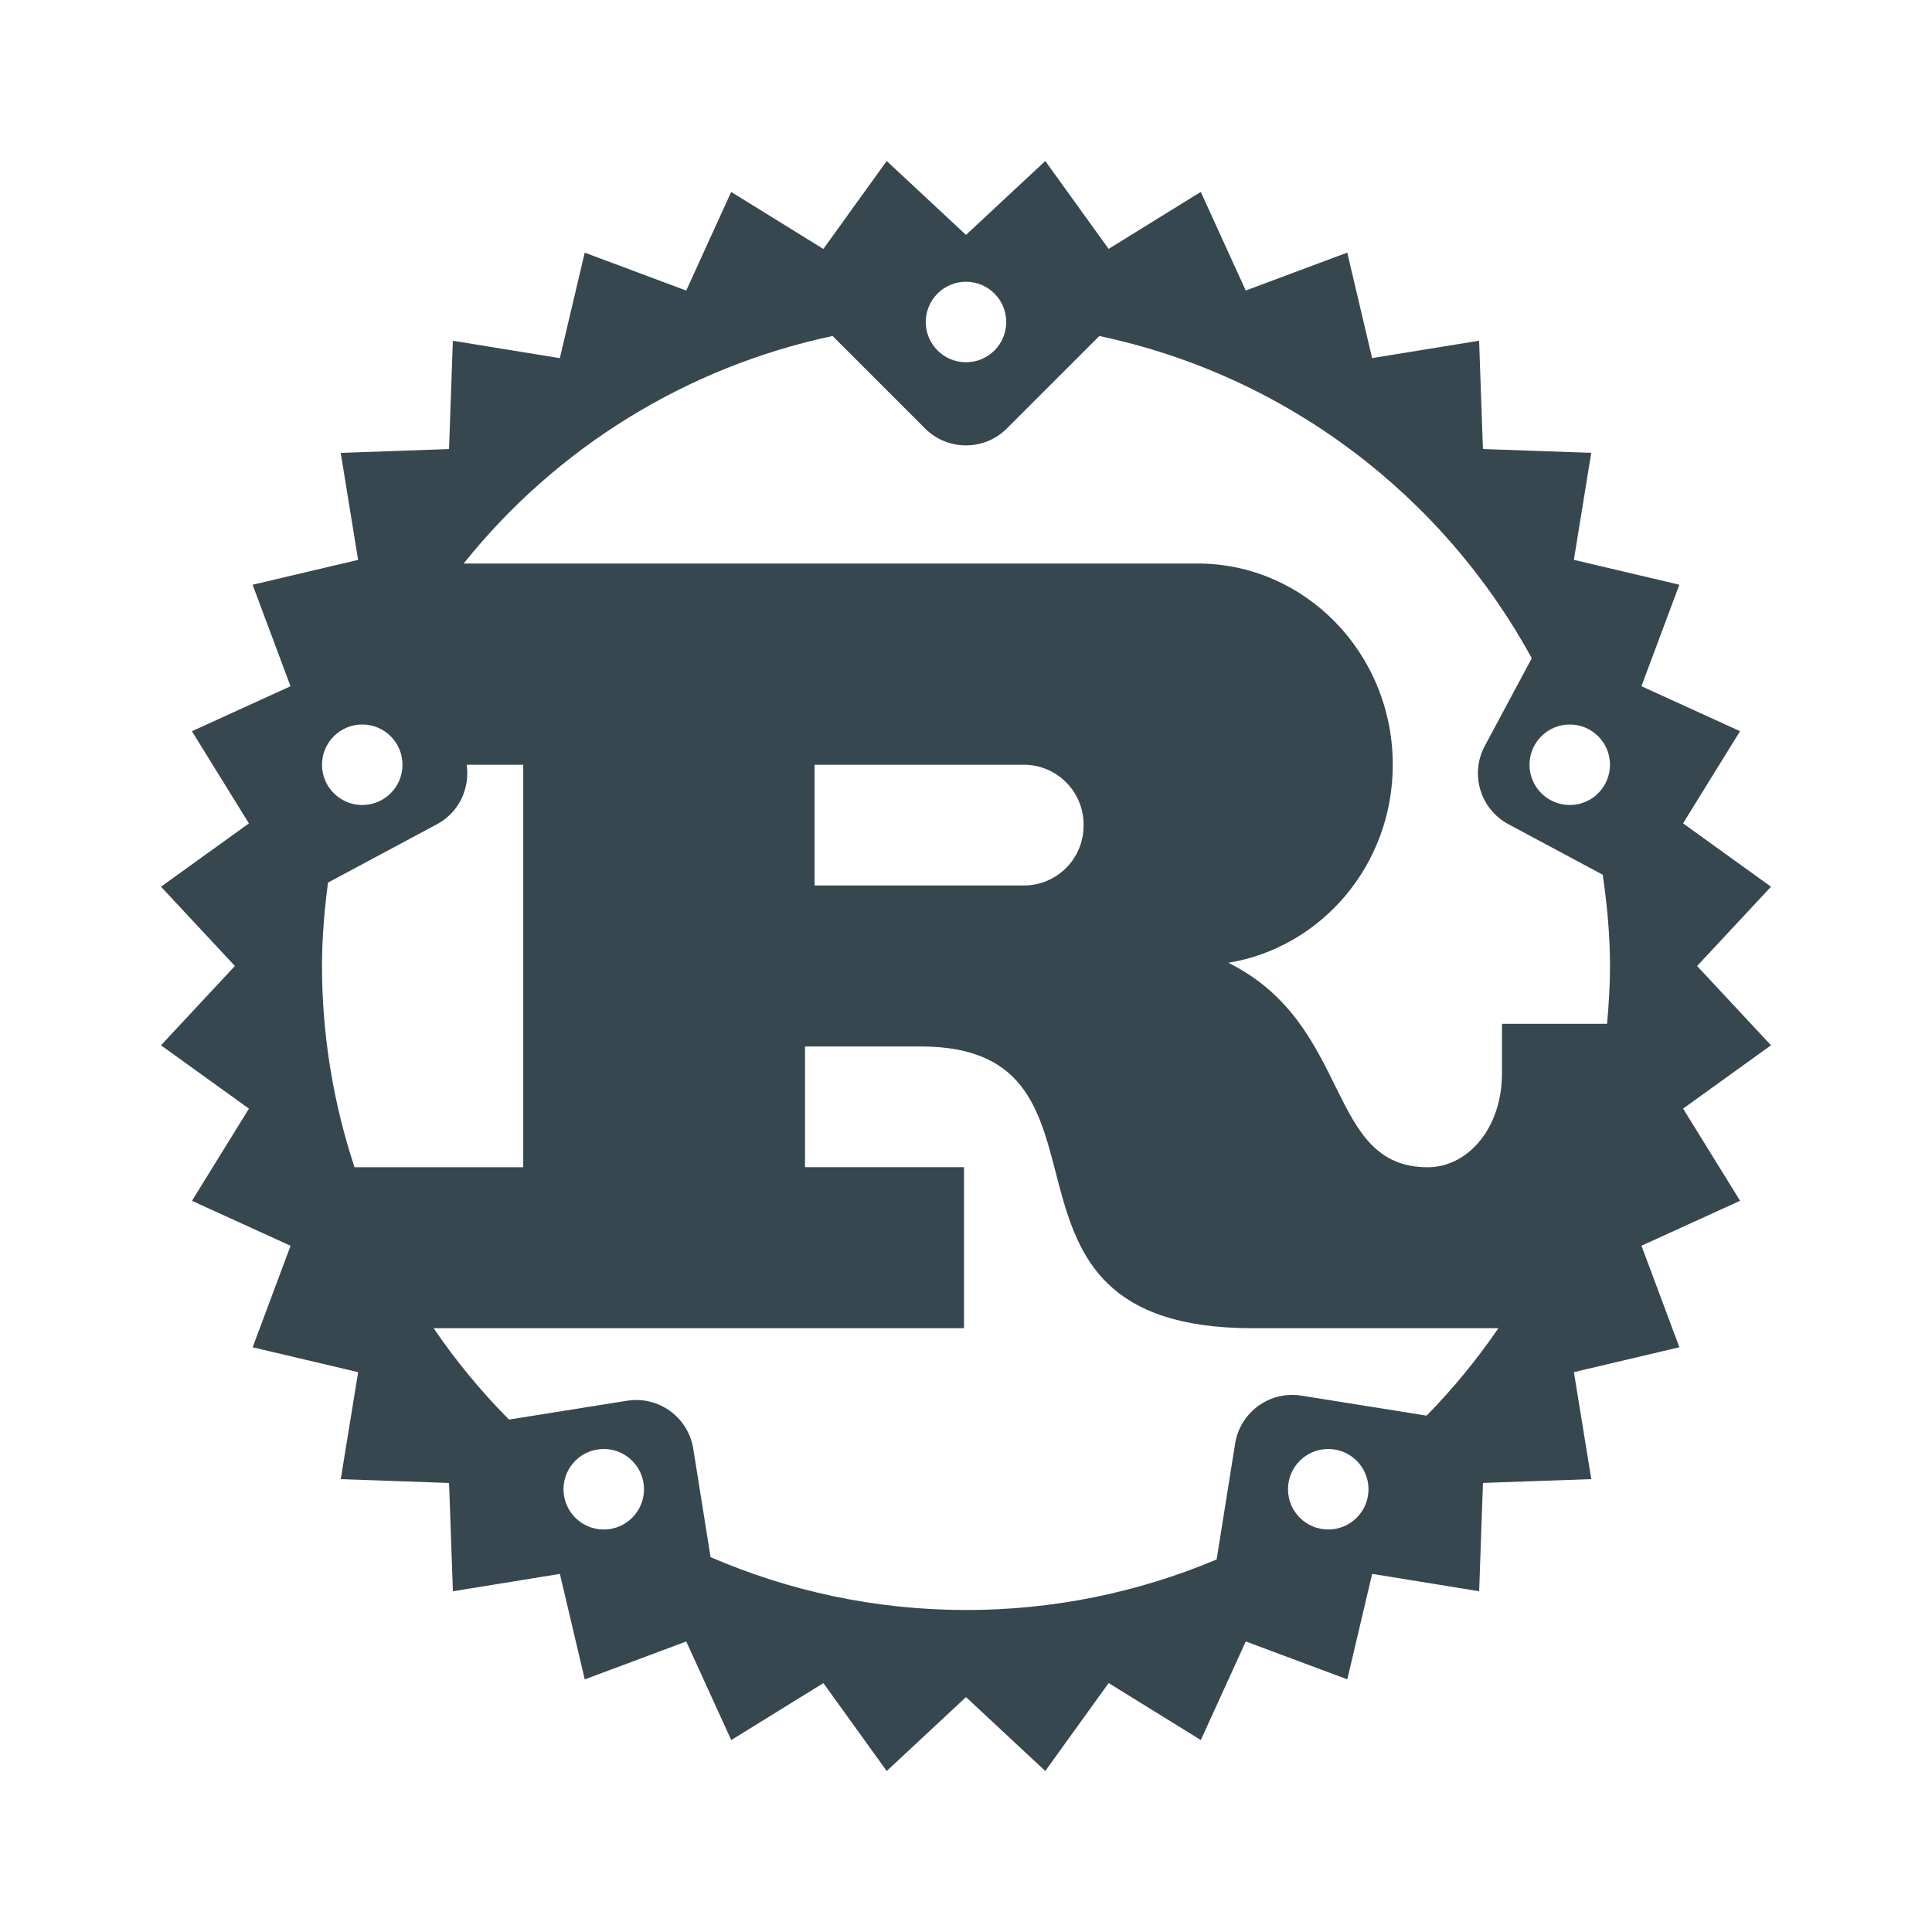
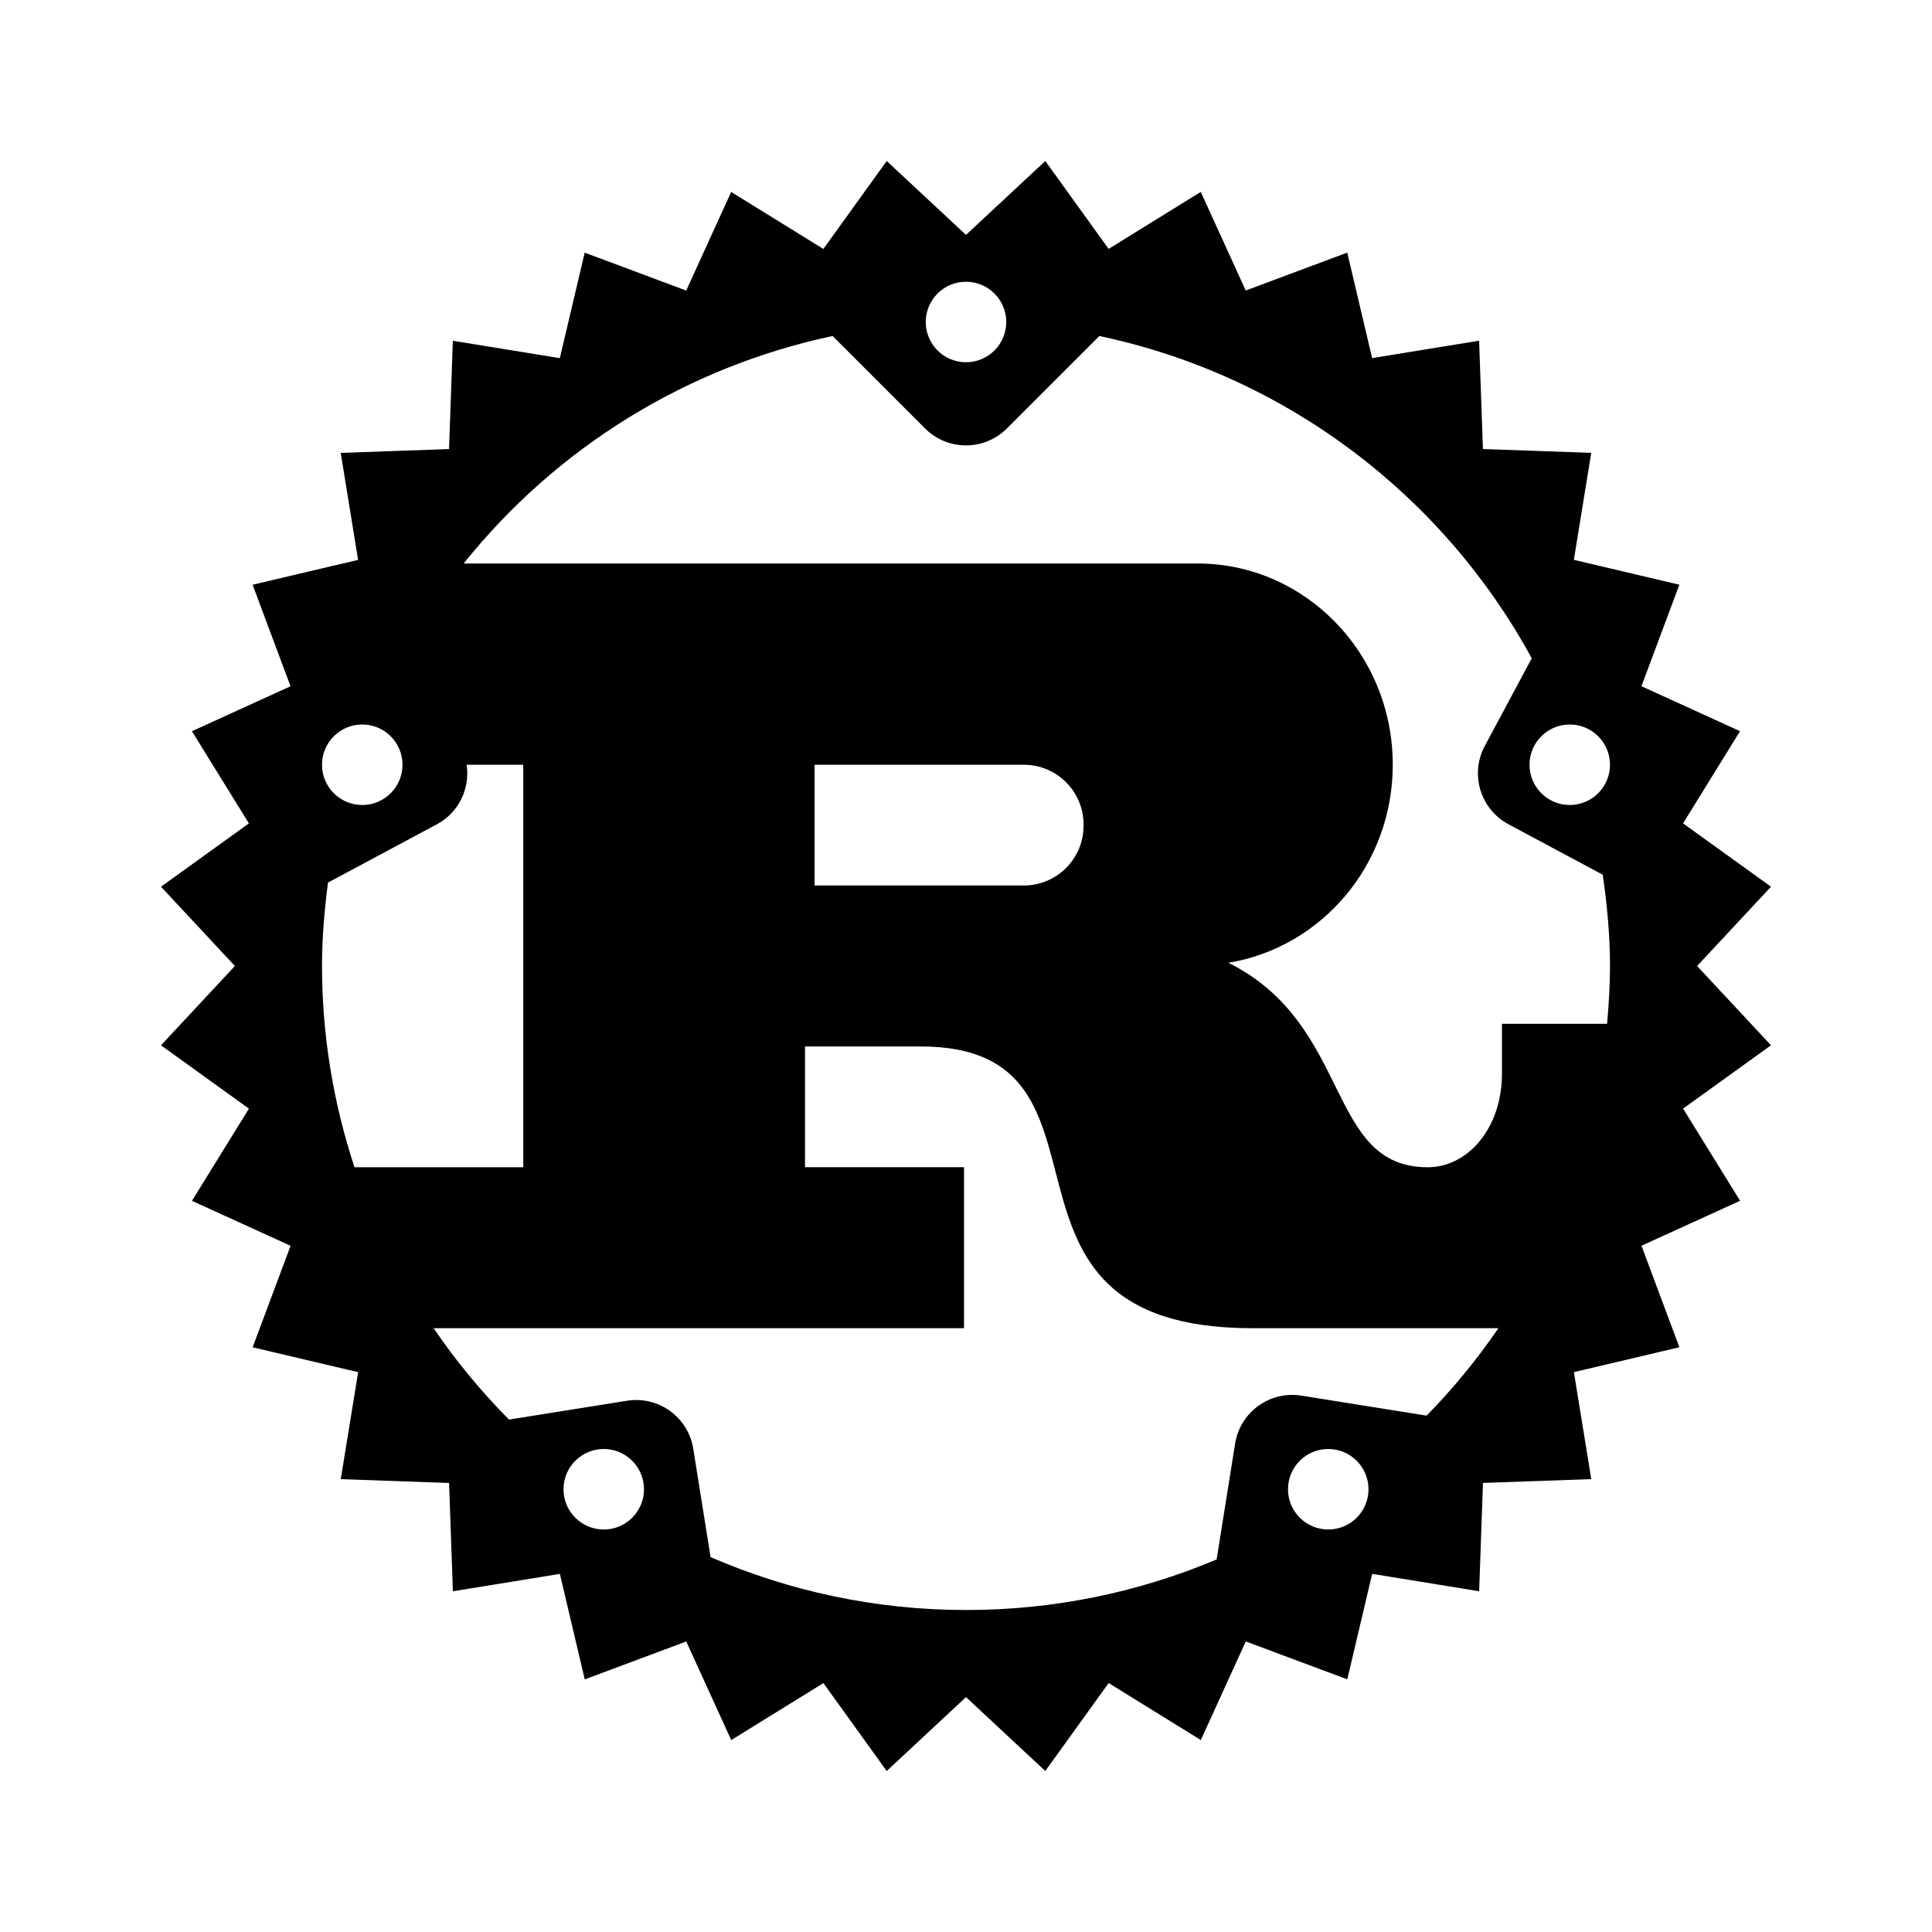
<svg xmlns="http://www.w3.org/2000/svg" width="96" height="96" baseProfile="basic" viewBox="0 0 48 48">
-   <path fill="#37474f" d="M42.164 24 44 22.03l-2.185-1.574 1.416-2.29-2.45-1.117.942-2.522-2.621-.618.432-2.658-2.691-.095-.095-2.691-2.658.432-.618-2.621-2.522.942-1.117-2.45-2.29 1.416L25.97 4 24 5.836 22.03 4l-1.574 2.185-2.29-1.416-1.117 2.45-2.522-.942-.618 2.621-2.658-.432-.095 2.691-2.691.095.432 2.658-2.621.618.942 2.522-2.45 1.117 1.416 2.29L4 22.03 5.836 24 4 25.97l2.185 1.574-1.416 2.29 2.45 1.117-.942 2.522 2.621.618-.432 2.658 2.691.095.095 2.691 2.658-.432.618 2.621 2.522-.942 1.117 2.45 2.29-1.416L22.03 44 24 42.164 25.97 44l1.574-2.185 2.29 1.416 1.117-2.45 2.522.942.618-2.621 2.658.432.095-2.691 2.691-.095-.432-2.658 2.621-.618-.942-2.522 2.45-1.117-1.416-2.29L44 25.97 42.164 24zM24 7a1 1 0 1 1 0 2 1 1 0 0 1 0-2zM9 18a1 1 0 1 1 0 2 1 1 0 0 1 0-2zm-.192 11A15.96 15.96 0 0 1 8 24c0-.704.061-1.392.149-2.072l2.707-1.45c.55-.294.824-.895.738-1.478H13v10H8.808zM15 38a1 1 0 1 1 0-2 1 1 0 0 1 0 2zm18 0a1 1 0 1 1 0-2 1 1 0 0 1 0 2zm2.444-2.829-3.112-.497a1.437 1.437 0 0 0-1.646 1.193l-.459 2.877A15.974 15.974 0 0 1 24 40c-2.256 0-4.4-.472-6.346-1.314l-.43-2.692a1.437 1.437 0 0 0-1.646-1.193l-2.932.468a16.004 16.004 0 0 1-1.873-2.27h13.178v-4H20v-3h2.872c5.474 0 .987 7 8.247 7h6.108a16.045 16.045 0 0 1-1.783 2.172zM20.238 22v-3h5.198c.82 0 1.485.665 1.485 1.485v.03c0 .82-.665 1.485-1.485 1.485h-5.198zm19.689 3.436h-2.611v1.232c0 1.37-.854 2.332-1.844 2.332-2.547 0-1.855-3.537-4.953-5.08 2.312-.381 4.084-2.43 4.084-4.92 0-2.761-2.172-5-4.851-5H11.52a15.986 15.986 0 0 1 9.166-5.652l2.297 2.297a1.437 1.437 0 0 0 2.032 0l2.297-2.297c4.64.978 8.54 3.962 10.744 8.007l-1.167 2.178c-.375.7-.111 1.571.588 1.945l2.342 1.254c.108.743.181 1.496.181 2.268 0 .485-.03.962-.073 1.436zM39 20a1 1 0 1 1 0-2 1 1 0 0 1 0 2z" />
+   <path d="M42.164 24 44 22.03l-2.185-1.574 1.416-2.29-2.45-1.117.942-2.522-2.621-.618.432-2.658-2.691-.095-.095-2.691-2.658.432-.618-2.621-2.522.942-1.117-2.45-2.29 1.416L25.97 4 24 5.836 22.03 4l-1.574 2.185-2.29-1.416-1.117 2.45-2.522-.942-.618 2.621-2.658-.432-.095 2.691-2.691.095.432 2.658-2.621.618.942 2.522-2.45 1.117 1.416 2.29L4 22.03 5.836 24 4 25.97l2.185 1.574-1.416 2.29 2.45 1.117-.942 2.522 2.621.618-.432 2.658 2.691.095.095 2.691 2.658-.432.618 2.621 2.522-.942 1.117 2.45 2.29-1.416L22.03 44 24 42.164 25.97 44l1.574-2.185 2.29 1.416 1.117-2.45 2.522.942.618-2.621 2.658.432.095-2.691 2.691-.095-.432-2.658 2.621-.618-.942-2.522 2.45-1.117-1.416-2.29L44 25.97 42.164 24zM24 7a1 1 0 1 1 0 2 1 1 0 0 1 0-2zM9 18a1 1 0 1 1 0 2 1 1 0 0 1 0-2zm-.192 11A15.96 15.96 0 0 1 8 24c0-.704.061-1.392.149-2.072l2.707-1.45c.55-.294.824-.895.738-1.478H13v10H8.808zM15 38a1 1 0 1 1 0-2 1 1 0 0 1 0 2zm18 0a1 1 0 1 1 0-2 1 1 0 0 1 0 2zm2.444-2.829-3.112-.497a1.437 1.437 0 0 0-1.646 1.193l-.459 2.877A15.974 15.974 0 0 1 24 40c-2.256 0-4.4-.472-6.346-1.314l-.43-2.692a1.437 1.437 0 0 0-1.646-1.193l-2.932.468a16.004 16.004 0 0 1-1.873-2.27h13.178v-4H20v-3h2.872c5.474 0 .987 7 8.247 7h6.108a16.045 16.045 0 0 1-1.783 2.172zM20.238 22v-3h5.198c.82 0 1.485.665 1.485 1.485v.03c0 .82-.665 1.485-1.485 1.485h-5.198zm19.689 3.436h-2.611v1.232c0 1.37-.854 2.332-1.844 2.332-2.547 0-1.855-3.537-4.953-5.08 2.312-.381 4.084-2.43 4.084-4.92 0-2.761-2.172-5-4.851-5H11.52a15.986 15.986 0 0 1 9.166-5.652l2.297 2.297a1.437 1.437 0 0 0 2.032 0l2.297-2.297c4.64.978 8.54 3.962 10.744 8.007l-1.167 2.178c-.375.7-.111 1.571.588 1.945l2.342 1.254c.108.743.181 1.496.181 2.268 0 .485-.03.962-.073 1.436zM39 20a1 1 0 1 1 0-2 1 1 0 0 1 0 2z" />
</svg>
